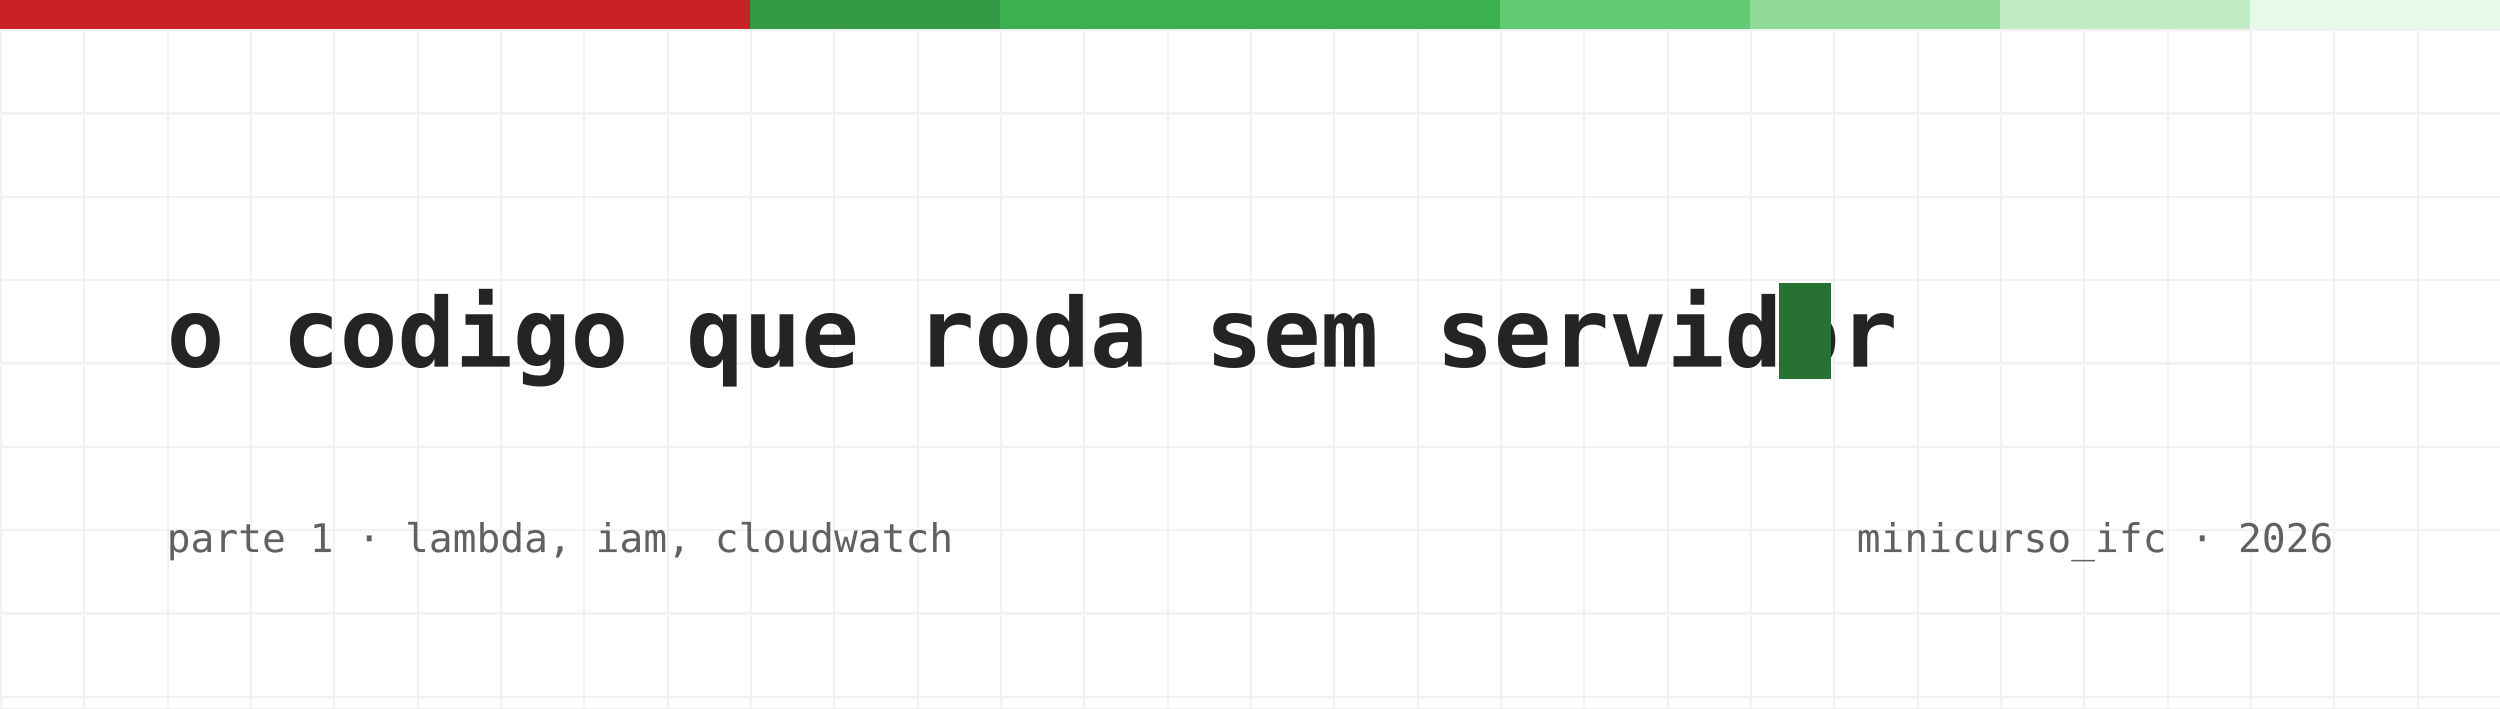
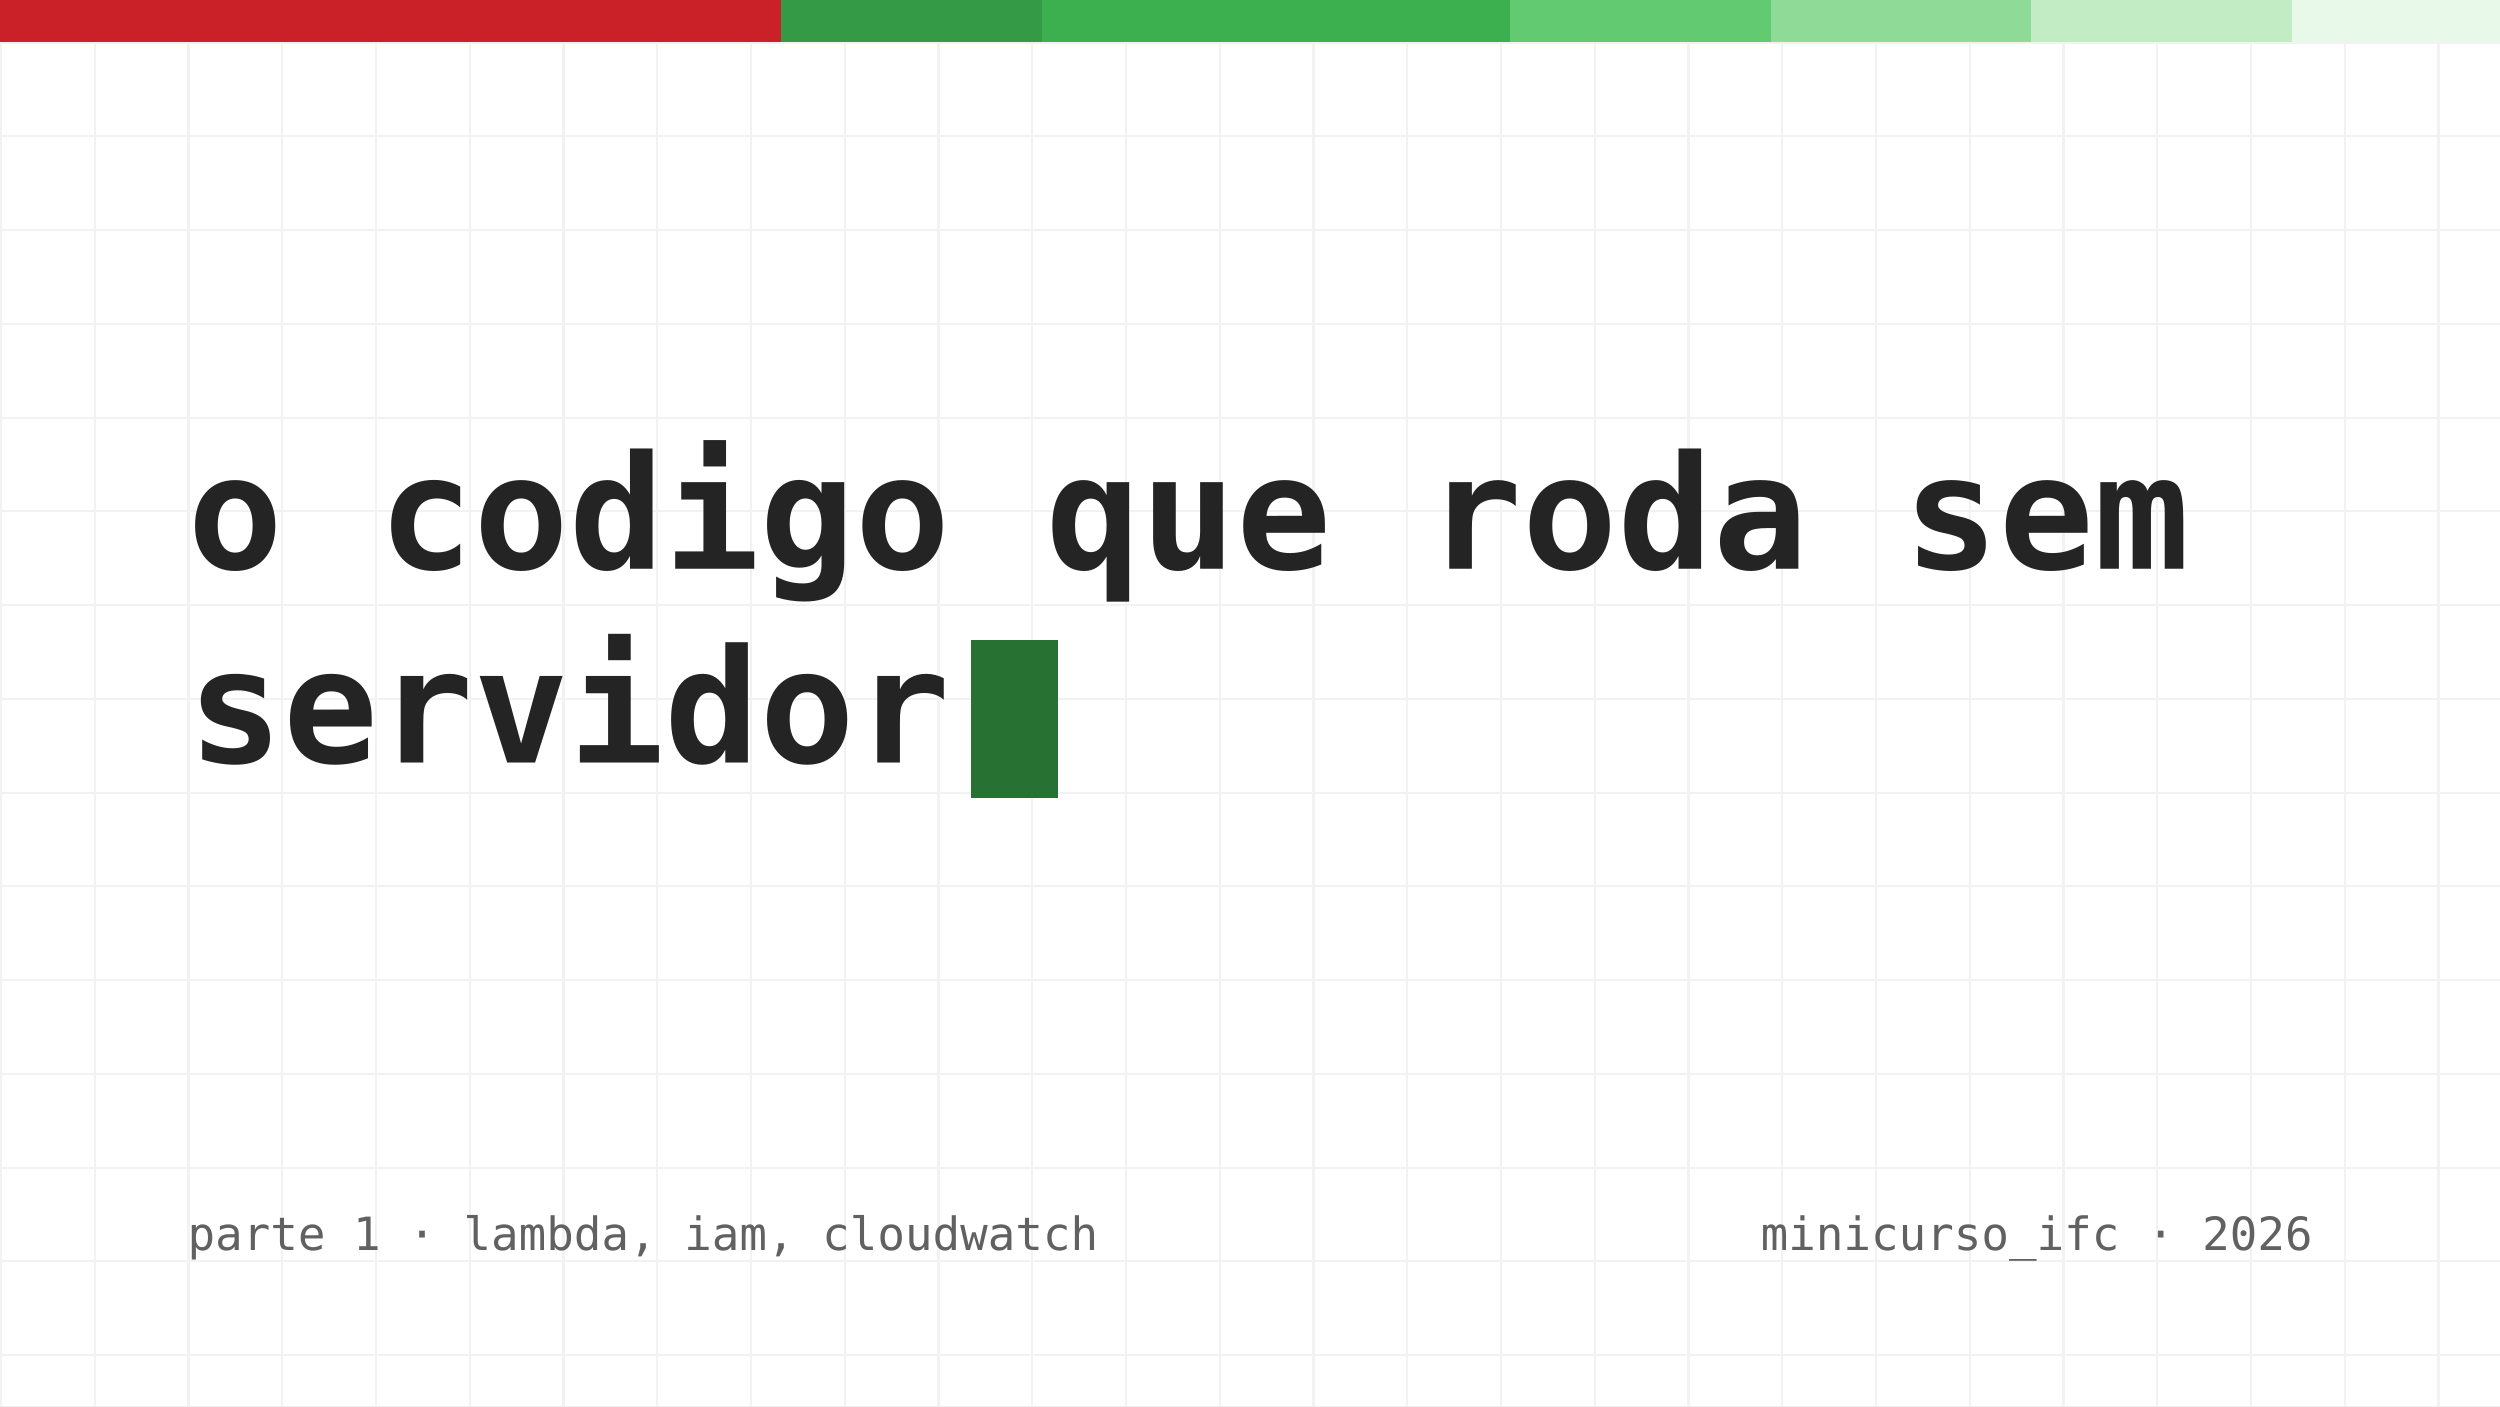
- <svg xmlns="http://www.w3.org/2000/svg" width="1200" height="340" viewBox="0 0 1200 340" shape-rendering="crispEdges">
-   <rect width="1200" height="340" fill="#ffffff" />
-   <rect x="0" y="14" width="1" height="326" fill="#f2f2f2" />
-   <rect x="40" y="14" width="1" height="326" fill="#f2f2f2" />
-   <rect x="80" y="14" width="1" height="326" fill="#f2f2f2" />
-   <rect x="120" y="14" width="1" height="326" fill="#f2f2f2" />
-   <rect x="160" y="14" width="1" height="326" fill="#f2f2f2" />
-   <rect x="200" y="14" width="1" height="326" fill="#f2f2f2" />
-   <rect x="240" y="14" width="1" height="326" fill="#f2f2f2" />
-   <rect x="280" y="14" width="1" height="326" fill="#f2f2f2" />
-   <rect x="320" y="14" width="1" height="326" fill="#f2f2f2" />
-   <rect x="360" y="14" width="1" height="326" fill="#f2f2f2" />
-   <rect x="400" y="14" width="1" height="326" fill="#f2f2f2" />
-   <rect x="440" y="14" width="1" height="326" fill="#f2f2f2" />
-   <rect x="480" y="14" width="1" height="326" fill="#f2f2f2" />
-   <rect x="520" y="14" width="1" height="326" fill="#f2f2f2" />
-   <rect x="560" y="14" width="1" height="326" fill="#f2f2f2" />
-   <rect x="600" y="14" width="1" height="326" fill="#f2f2f2" />
-   <rect x="640" y="14" width="1" height="326" fill="#f2f2f2" />
-   <rect x="680" y="14" width="1" height="326" fill="#f2f2f2" />
-   <rect x="720" y="14" width="1" height="326" fill="#f2f2f2" />
-   <rect x="760" y="14" width="1" height="326" fill="#f2f2f2" />
-   <rect x="800" y="14" width="1" height="326" fill="#f2f2f2" />
-   <rect x="840" y="14" width="1" height="326" fill="#f2f2f2" />
-   <rect x="880" y="14" width="1" height="326" fill="#f2f2f2" />
-   <rect x="920" y="14" width="1" height="326" fill="#f2f2f2" />
-   <rect x="960" y="14" width="1" height="326" fill="#f2f2f2" />
-   <rect x="1000" y="14" width="1" height="326" fill="#f2f2f2" />
-   <rect x="1040" y="14" width="1" height="326" fill="#f2f2f2" />
-   <rect x="1080" y="14" width="1" height="326" fill="#f2f2f2" />
-   <rect x="1120" y="14" width="1" height="326" fill="#f2f2f2" />
-   <rect x="1160" y="14" width="1" height="326" fill="#f2f2f2" />
-   <rect x="0" y="14" width="1200" height="1" fill="#f2f2f2" />
-   <rect x="0" y="54" width="1200" height="1" fill="#f2f2f2" />
-   <rect x="0" y="94" width="1200" height="1" fill="#f2f2f2" />
-   <rect x="0" y="134" width="1200" height="1" fill="#f2f2f2" />
-   <rect x="0" y="174" width="1200" height="1" fill="#f2f2f2" />
-   <rect x="0" y="214" width="1200" height="1" fill="#f2f2f2" />
-   <rect x="0" y="254" width="1200" height="1" fill="#f2f2f2" />
-   <rect x="0" y="294" width="1200" height="1" fill="#f2f2f2" />
-   <rect x="0" y="334" width="1200" height="1" fill="#f2f2f2" />
-   <rect x="0" y="0" width="24" height="14" fill="#ca2027" />
-   <rect x="24" y="0" width="24" height="14" fill="#ca2027" />
-   <rect x="48" y="0" width="24" height="14" fill="#ca2027" />
-   <rect x="72" y="0" width="24" height="14" fill="#ca2027" />
-   <rect x="96" y="0" width="24" height="14" fill="#ca2027" />
-   <rect x="120" y="0" width="24" height="14" fill="#ca2027" />
-   <rect x="144" y="0" width="24" height="14" fill="#ca2027" />
-   <rect x="168" y="0" width="24" height="14" fill="#ca2027" />
-   <rect x="192" y="0" width="24" height="14" fill="#ca2027" />
-   <rect x="216" y="0" width="24" height="14" fill="#ca2027" />
-   <rect x="240" y="0" width="24" height="14" fill="#ca2027" />
-   <rect x="264" y="0" width="24" height="14" fill="#ca2027" />
-   <rect x="288" y="0" width="24" height="14" fill="#ca2027" />
-   <rect x="312" y="0" width="24" height="14" fill="#ca2027" />
-   <rect x="336" y="0" width="24" height="14" fill="#ca2027" />
-   <rect x="360" y="0" width="24" height="14" fill="#349a46" />
-   <rect x="384" y="0" width="24" height="14" fill="#349a46" />
-   <rect x="408" y="0" width="24" height="14" fill="#349a46" />
-   <rect x="432" y="0" width="24" height="14" fill="#349a46" />
-   <rect x="456" y="0" width="24" height="14" fill="#349a46" />
-   <rect x="480" y="0" width="24" height="14" fill="#3cb04f" />
-   <rect x="504" y="0" width="24" height="14" fill="#3cb04f" />
-   <rect x="528" y="0" width="24" height="14" fill="#3cb04f" />
-   <rect x="552" y="0" width="24" height="14" fill="#3cb04f" />
-   <rect x="576" y="0" width="24" height="14" fill="#3cb04f" />
-   <rect x="600" y="0" width="24" height="14" fill="#3cb04f" />
-   <rect x="624" y="0" width="24" height="14" fill="#3cb04f" />
-   <rect x="648" y="0" width="24" height="14" fill="#3cb04f" />
-   <rect x="672" y="0" width="24" height="14" fill="#3cb04f" />
-   <rect x="696" y="0" width="24" height="14" fill="#3cb04f" />
-   <rect x="720" y="0" width="24" height="14" fill="#62ca71" />
-   <rect x="744" y="0" width="24" height="14" fill="#62ca71" />
-   <rect x="768" y="0" width="24" height="14" fill="#62ca71" />
-   <rect x="792" y="0" width="24" height="14" fill="#62ca71" />
-   <rect x="816" y="0" width="24" height="14" fill="#62ca71" />
-   <rect x="840" y="0" width="24" height="14" fill="#8eda96" />
-   <rect x="864" y="0" width="24" height="14" fill="#8eda96" />
-   <rect x="888" y="0" width="24" height="14" fill="#8eda96" />
-   <rect x="912" y="0" width="24" height="14" fill="#8eda96" />
-   <rect x="936" y="0" width="24" height="14" fill="#8eda96" />
-   <rect x="960" y="0" width="24" height="14" fill="#c2ecc4" />
-   <rect x="984" y="0" width="24" height="14" fill="#c2ecc4" />
-   <rect x="1008" y="0" width="24" height="14" fill="#c2ecc4" />
-   <rect x="1032" y="0" width="24" height="14" fill="#c2ecc4" />
-   <rect x="1056" y="0" width="24" height="14" fill="#c2ecc4" />
-   <rect x="1080" y="0" width="24" height="14" fill="#e9f9e9" />
-   <rect x="1104" y="0" width="24" height="14" fill="#e9f9e9" />
-   <rect x="1128" y="0" width="24" height="14" fill="#e9f9e9" />
-   <rect x="1152" y="0" width="24" height="14" fill="#e9f9e9" />
-   <rect x="1176" y="0" width="24" height="14" fill="#e9f9e9" />
-   <text x="80" y="176" font-family="Cascadia Mono,JetBrains Mono,Consolas,ui-monospace,monospace" font-size="46" font-weight="700" fill="#242424">o codigo que roda sem servidor</text>
-   <rect x="854" y="136" width="25" height="46" fill="#277233" />
-   <text x="80" y="265" font-family="Cascadia Mono,JetBrains Mono,Consolas,ui-monospace,monospace" font-size="19" fill="#616161">parte 1 · lambda, iam, cloudwatch</text>
-   <text x="1120" y="265" font-family="Cascadia Mono,JetBrains Mono,Consolas,ui-monospace,monospace" font-size="19" fill="#616161" text-anchor="end">minicurso_ifc · 2026</text>
+ <svg xmlns="http://www.w3.org/2000/svg" width="1200" height="675" viewBox="0 0 1200 675" shape-rendering="crispEdges">
+   <rect width="1200" height="675" fill="#ffffff" />
+   <rect x="0" y="20" width="1" height="655" fill="#f2f2f2" />
+   <rect x="45" y="20" width="1" height="655" fill="#f2f2f2" />
+   <rect x="90" y="20" width="1" height="655" fill="#f2f2f2" />
+   <rect x="135" y="20" width="1" height="655" fill="#f2f2f2" />
+   <rect x="180" y="20" width="1" height="655" fill="#f2f2f2" />
+   <rect x="225" y="20" width="1" height="655" fill="#f2f2f2" />
+   <rect x="270" y="20" width="1" height="655" fill="#f2f2f2" />
+   <rect x="315" y="20" width="1" height="655" fill="#f2f2f2" />
+   <rect x="360" y="20" width="1" height="655" fill="#f2f2f2" />
+   <rect x="405" y="20" width="1" height="655" fill="#f2f2f2" />
+   <rect x="450" y="20" width="1" height="655" fill="#f2f2f2" />
+   <rect x="495" y="20" width="1" height="655" fill="#f2f2f2" />
+   <rect x="540" y="20" width="1" height="655" fill="#f2f2f2" />
+   <rect x="585" y="20" width="1" height="655" fill="#f2f2f2" />
+   <rect x="630" y="20" width="1" height="655" fill="#f2f2f2" />
+   <rect x="675" y="20" width="1" height="655" fill="#f2f2f2" />
+   <rect x="720" y="20" width="1" height="655" fill="#f2f2f2" />
+   <rect x="765" y="20" width="1" height="655" fill="#f2f2f2" />
+   <rect x="810" y="20" width="1" height="655" fill="#f2f2f2" />
+   <rect x="855" y="20" width="1" height="655" fill="#f2f2f2" />
+   <rect x="900" y="20" width="1" height="655" fill="#f2f2f2" />
+   <rect x="945" y="20" width="1" height="655" fill="#f2f2f2" />
+   <rect x="990" y="20" width="1" height="655" fill="#f2f2f2" />
+   <rect x="1035" y="20" width="1" height="655" fill="#f2f2f2" />
+   <rect x="1080" y="20" width="1" height="655" fill="#f2f2f2" />
+   <rect x="1125" y="20" width="1" height="655" fill="#f2f2f2" />
+   <rect x="1170" y="20" width="1" height="655" fill="#f2f2f2" />
+   <rect x="0" y="20" width="1200" height="1" fill="#f2f2f2" />
+   <rect x="0" y="65" width="1200" height="1" fill="#f2f2f2" />
+   <rect x="0" y="110" width="1200" height="1" fill="#f2f2f2" />
+   <rect x="0" y="155" width="1200" height="1" fill="#f2f2f2" />
+   <rect x="0" y="200" width="1200" height="1" fill="#f2f2f2" />
+   <rect x="0" y="245" width="1200" height="1" fill="#f2f2f2" />
+   <rect x="0" y="290" width="1200" height="1" fill="#f2f2f2" />
+   <rect x="0" y="335" width="1200" height="1" fill="#f2f2f2" />
+   <rect x="0" y="380" width="1200" height="1" fill="#f2f2f2" />
+   <rect x="0" y="425" width="1200" height="1" fill="#f2f2f2" />
+   <rect x="0" y="470" width="1200" height="1" fill="#f2f2f2" />
+   <rect x="0" y="515" width="1200" height="1" fill="#f2f2f2" />
+   <rect x="0" y="560" width="1200" height="1" fill="#f2f2f2" />
+   <rect x="0" y="605" width="1200" height="1" fill="#f2f2f2" />
+   <rect x="0" y="650" width="1200" height="1" fill="#f2f2f2" />
+   <rect x="0" y="0" width="25" height="20" fill="#ca2027" />
+   <rect x="25" y="0" width="25" height="20" fill="#ca2027" />
+   <rect x="50" y="0" width="25" height="20" fill="#ca2027" />
+   <rect x="75" y="0" width="25" height="20" fill="#ca2027" />
+   <rect x="100" y="0" width="25" height="20" fill="#ca2027" />
+   <rect x="125" y="0" width="25" height="20" fill="#ca2027" />
+   <rect x="150" y="0" width="25" height="20" fill="#ca2027" />
+   <rect x="175" y="0" width="25" height="20" fill="#ca2027" />
+   <rect x="200" y="0" width="25" height="20" fill="#ca2027" />
+   <rect x="225" y="0" width="25" height="20" fill="#ca2027" />
+   <rect x="250" y="0" width="25" height="20" fill="#ca2027" />
+   <rect x="275" y="0" width="25" height="20" fill="#ca2027" />
+   <rect x="300" y="0" width="25" height="20" fill="#ca2027" />
+   <rect x="325" y="0" width="25" height="20" fill="#ca2027" />
+   <rect x="350" y="0" width="25" height="20" fill="#ca2027" />
+   <rect x="375" y="0" width="25" height="20" fill="#349a46" />
+   <rect x="400" y="0" width="25" height="20" fill="#349a46" />
+   <rect x="425" y="0" width="25" height="20" fill="#349a46" />
+   <rect x="450" y="0" width="25" height="20" fill="#349a46" />
+   <rect x="475" y="0" width="25" height="20" fill="#349a46" />
+   <rect x="500" y="0" width="25" height="20" fill="#3cb04f" />
+   <rect x="525" y="0" width="25" height="20" fill="#3cb04f" />
+   <rect x="550" y="0" width="25" height="20" fill="#3cb04f" />
+   <rect x="575" y="0" width="25" height="20" fill="#3cb04f" />
+   <rect x="600" y="0" width="25" height="20" fill="#3cb04f" />
+   <rect x="625" y="0" width="25" height="20" fill="#3cb04f" />
+   <rect x="650" y="0" width="25" height="20" fill="#3cb04f" />
+   <rect x="675" y="0" width="25" height="20" fill="#3cb04f" />
+   <rect x="700" y="0" width="25" height="20" fill="#3cb04f" />
+   <rect x="725" y="0" width="25" height="20" fill="#62ca71" />
+   <rect x="750" y="0" width="25" height="20" fill="#62ca71" />
+   <rect x="775" y="0" width="25" height="20" fill="#62ca71" />
+   <rect x="800" y="0" width="25" height="20" fill="#62ca71" />
+   <rect x="825" y="0" width="25" height="20" fill="#62ca71" />
+   <rect x="850" y="0" width="25" height="20" fill="#8eda96" />
+   <rect x="875" y="0" width="25" height="20" fill="#8eda96" />
+   <rect x="900" y="0" width="25" height="20" fill="#8eda96" />
+   <rect x="925" y="0" width="25" height="20" fill="#8eda96" />
+   <rect x="950" y="0" width="25" height="20" fill="#8eda96" />
+   <rect x="975" y="0" width="25" height="20" fill="#c2ecc4" />
+   <rect x="1000" y="0" width="25" height="20" fill="#c2ecc4" />
+   <rect x="1025" y="0" width="25" height="20" fill="#c2ecc4" />
+   <rect x="1050" y="0" width="25" height="20" fill="#c2ecc4" />
+   <rect x="1075" y="0" width="25" height="20" fill="#c2ecc4" />
+   <rect x="1100" y="0" width="25" height="20" fill="#e9f9e9" />
+   <rect x="1125" y="0" width="25" height="20" fill="#e9f9e9" />
+   <rect x="1150" y="0" width="25" height="20" fill="#e9f9e9" />
+   <rect x="1175" y="0" width="25" height="20" fill="#e9f9e9" />
+   <text x="90" y="273" font-family="Cascadia Mono,JetBrains Mono,Consolas,ui-monospace,monospace" font-size="76" font-weight="700" fill="#242424">o codigo que roda sem</text>
+   <text x="90" y="366" font-family="Cascadia Mono,JetBrains Mono,Consolas,ui-monospace,monospace" font-size="76" font-weight="700" fill="#242424">servidor</text>
+   <rect x="466" y="307" width="42" height="76" fill="#277233" />
+   <text x="90" y="600" font-family="Cascadia Mono,JetBrains Mono,Consolas,ui-monospace,monospace" font-size="22" fill="#616161">parte 1 · lambda, iam, cloudwatch</text>
+   <text x="1110" y="600" font-family="Cascadia Mono,JetBrains Mono,Consolas,ui-monospace,monospace" font-size="22" fill="#616161" text-anchor="end">minicurso_ifc · 2026</text>
</svg>
